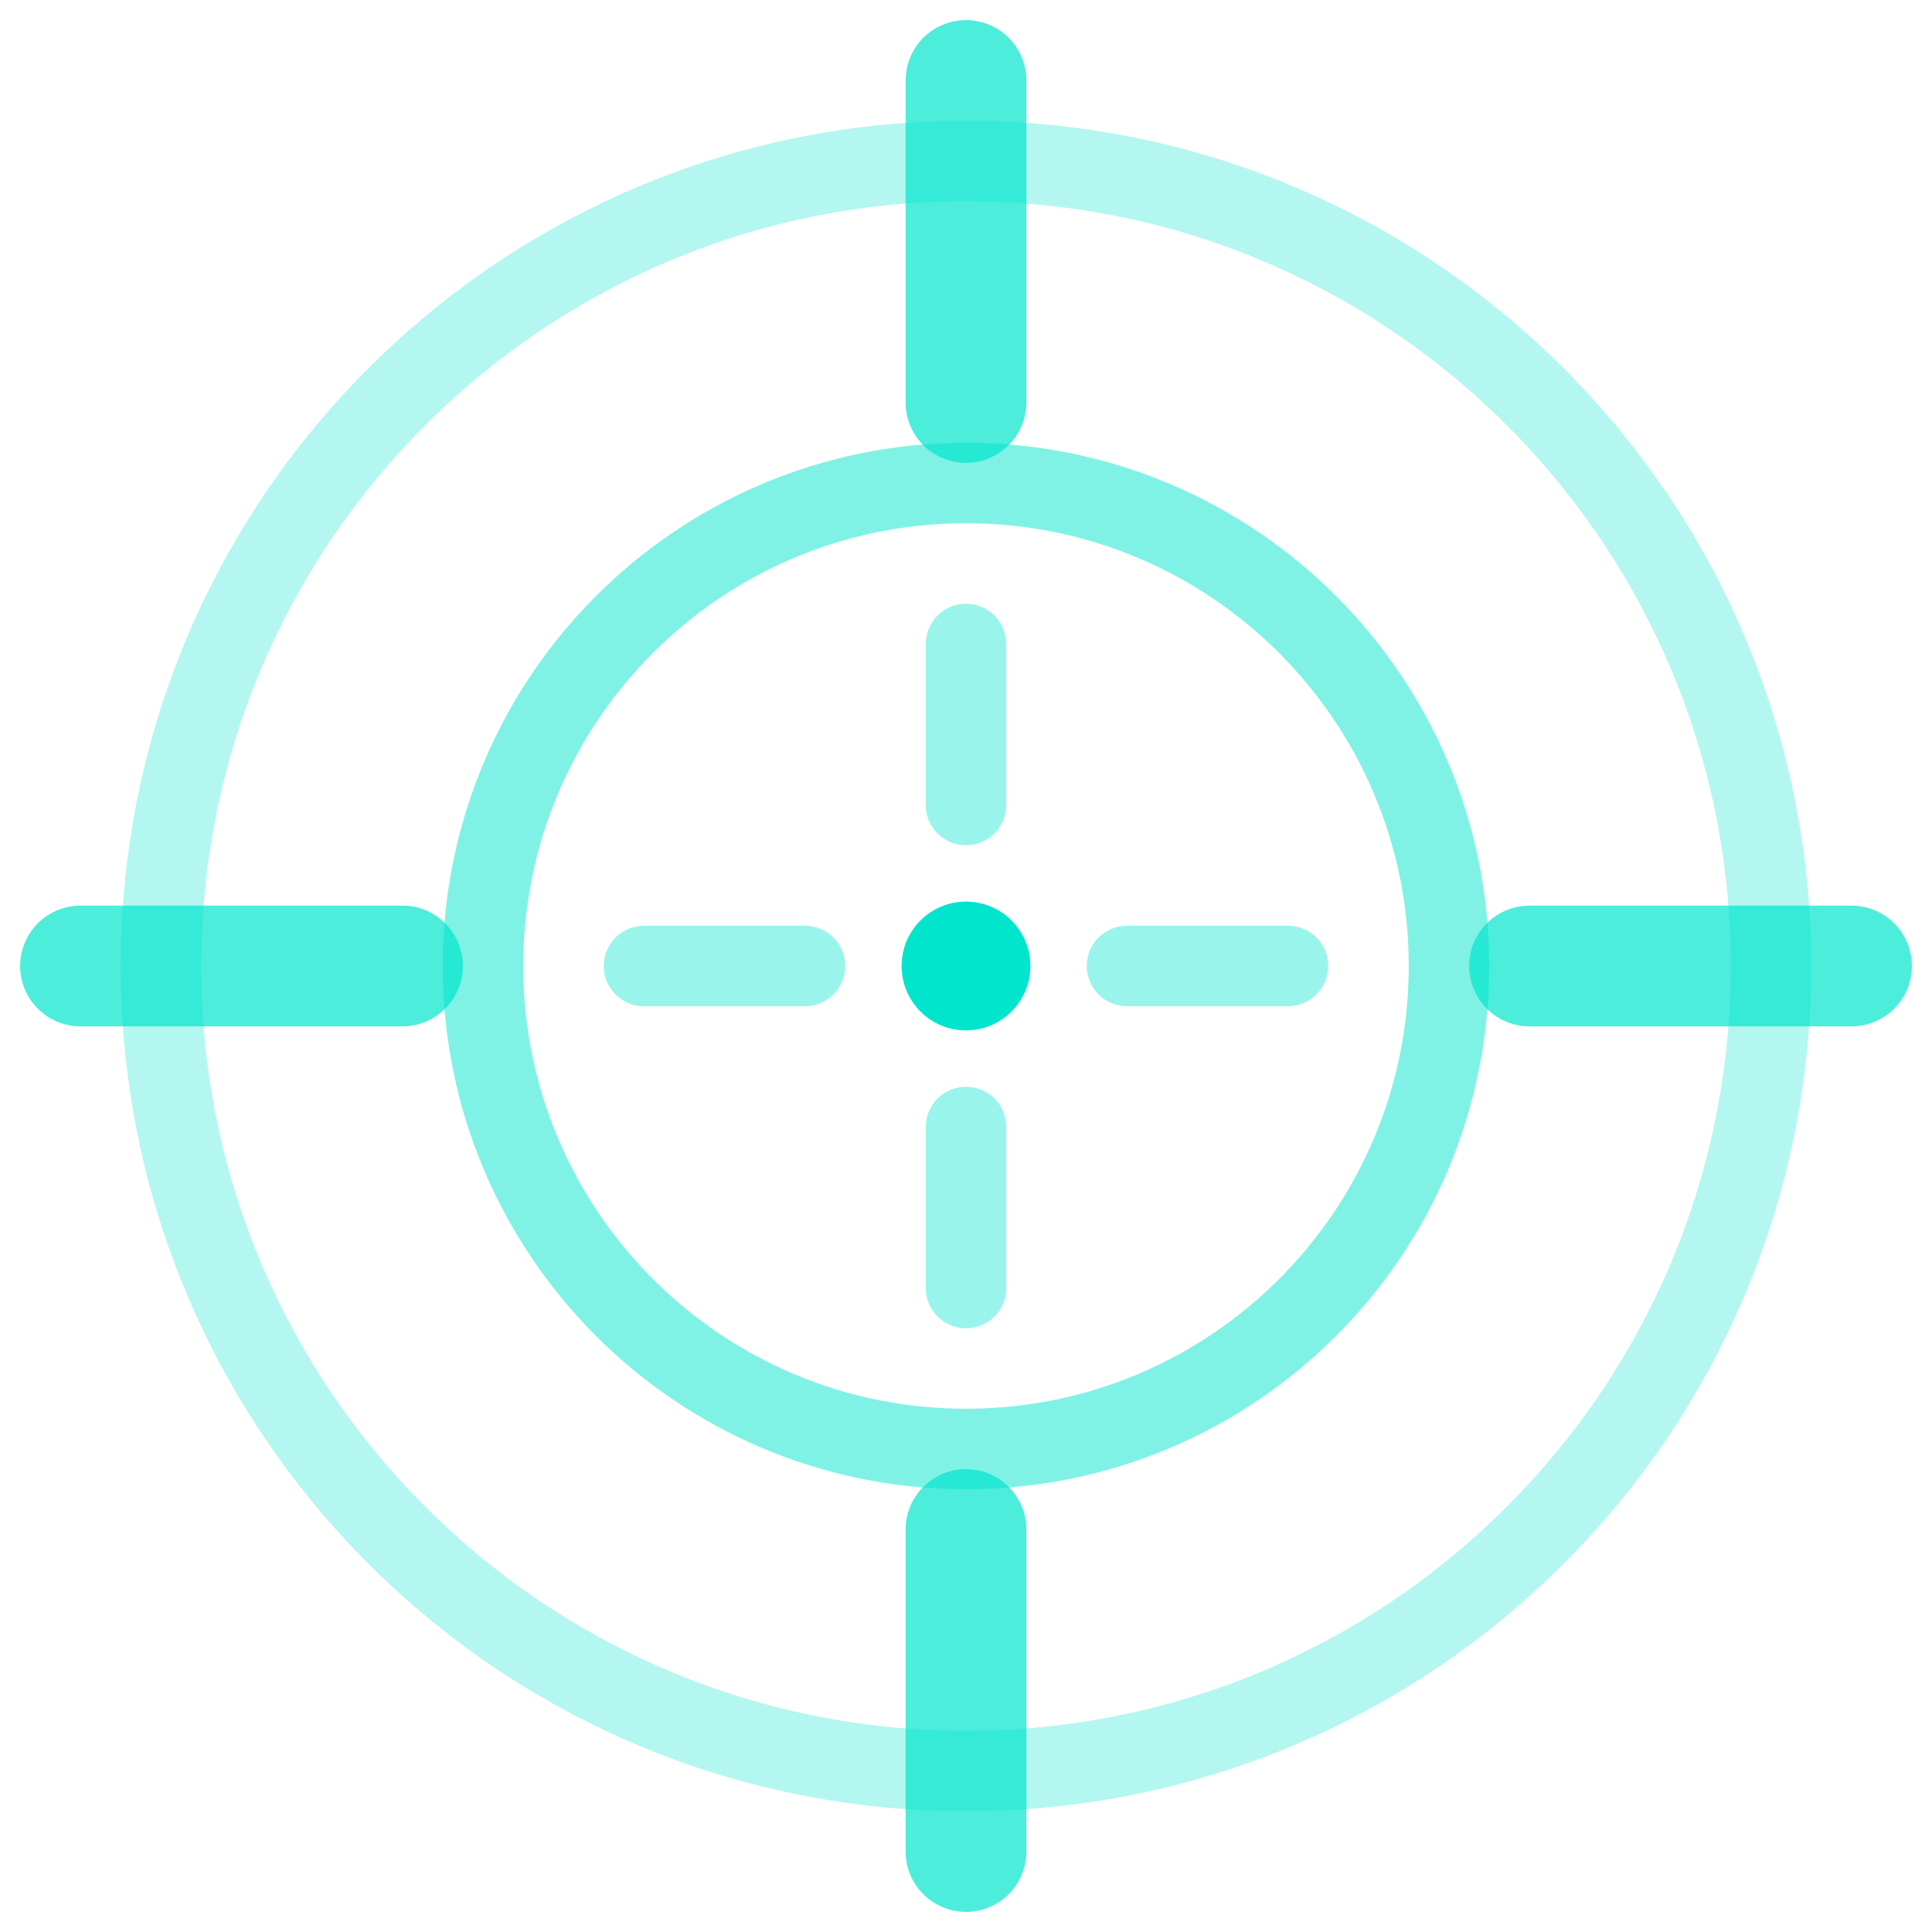
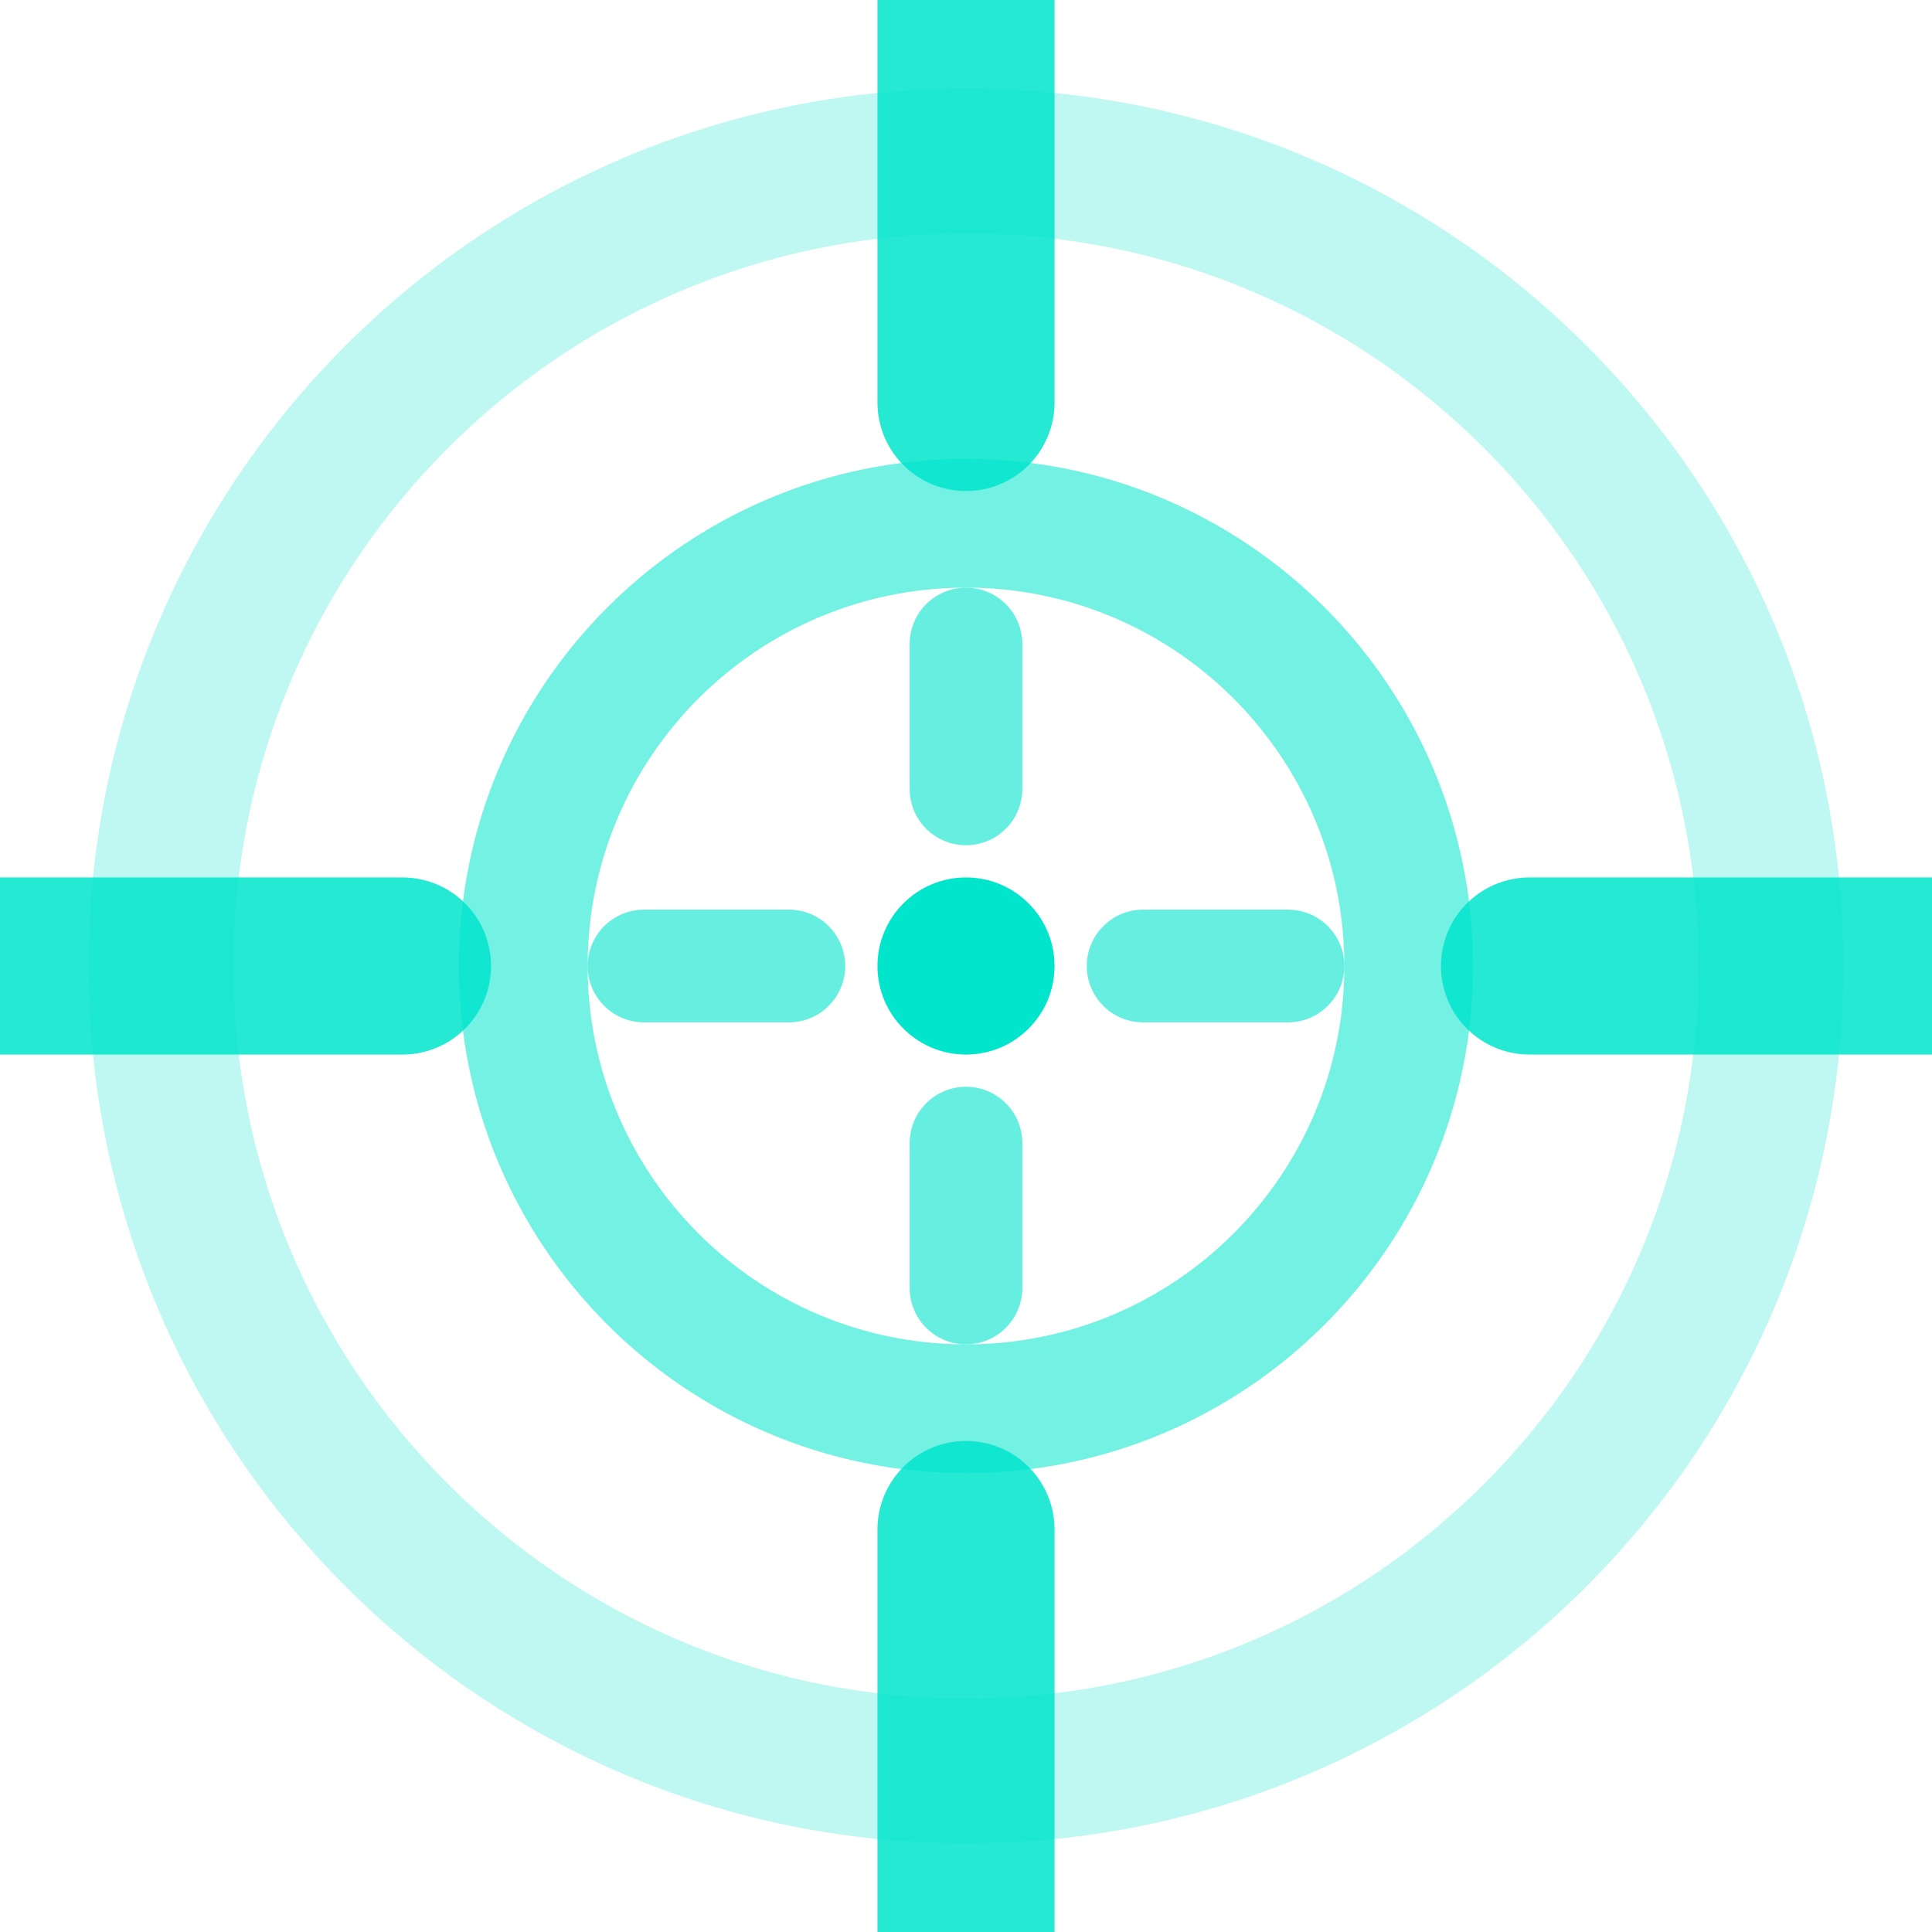
<svg xmlns="http://www.w3.org/2000/svg" width="512" height="512" viewBox="0 0 24 24" fill="none">
-   <circle cx="12" cy="12" r="10" stroke="#00e5cc" stroke-width="1" opacity="0.3" />
-   <circle cx="12" cy="12" r="6" stroke="#00e5cc" stroke-width="1" opacity="0.5" />
-   <line x1="12" y1="1" x2="12" y2="5" stroke="#00e5cc" stroke-width="1.5" stroke-linecap="round" opacity="0.7" />
-   <line x1="12" y1="19" x2="12" y2="23" stroke="#00e5cc" stroke-width="1.5" stroke-linecap="round" opacity="0.7" />
-   <line x1="1" y1="12" x2="5" y2="12" stroke="#00e5cc" stroke-width="1.5" stroke-linecap="round" opacity="0.7" />
-   <line x1="19" y1="12" x2="23" y2="12" stroke="#00e5cc" stroke-width="1.5" stroke-linecap="round" opacity="0.7" />
-   <line x1="12" y1="8" x2="12" y2="10" stroke="#00e5cc" stroke-width="1" stroke-linecap="round" opacity="0.4" />
-   <line x1="12" y1="14" x2="12" y2="16" stroke="#00e5cc" stroke-width="1" stroke-linecap="round" opacity="0.4" />
-   <line x1="8" y1="12" x2="10" y2="12" stroke="#00e5cc" stroke-width="1" stroke-linecap="round" opacity="0.4" />
-   <line x1="14" y1="12" x2="16" y2="12" stroke="#00e5cc" stroke-width="1" stroke-linecap="round" opacity="0.4" />
-   <circle cx="12" cy="12" r="0.8" fill="#00e5cc" />
+   <circle cx="12" cy="12" r="10" stroke="#00e5cc" stroke-width="1.8" opacity="0.25" fill="none" />
+   <circle cx="12" cy="12" r="5.5" stroke="#00e5cc" stroke-width="1.6" opacity="0.55" fill="none" />
+   <line x1="12" y1="0" x2="12" y2="5" stroke="#00e5cc" stroke-width="2.2" stroke-linecap="round" opacity="0.85" />
+   <line x1="12" y1="19" x2="12" y2="24" stroke="#00e5cc" stroke-width="2.2" stroke-linecap="round" opacity="0.85" />
+   <line x1="0" y1="12" x2="5" y2="12" stroke="#00e5cc" stroke-width="2.2" stroke-linecap="round" opacity="0.85" />
+   <line x1="19" y1="12" x2="24" y2="12" stroke="#00e5cc" stroke-width="2.2" stroke-linecap="round" opacity="0.85" />
+   <line x1="12" y1="8" x2="12" y2="9.8" stroke="#00e5cc" stroke-width="1.4" stroke-linecap="round" opacity="0.6" />
+   <line x1="12" y1="14.2" x2="12" y2="16" stroke="#00e5cc" stroke-width="1.4" stroke-linecap="round" opacity="0.6" />
+   <line x1="8" y1="12" x2="9.8" y2="12" stroke="#00e5cc" stroke-width="1.4" stroke-linecap="round" opacity="0.6" />
+   <line x1="14.2" y1="12" x2="16" y2="12" stroke="#00e5cc" stroke-width="1.4" stroke-linecap="round" opacity="0.6" />
+   <circle cx="12" cy="12" r="1.1" fill="#00e5cc" />
</svg>
